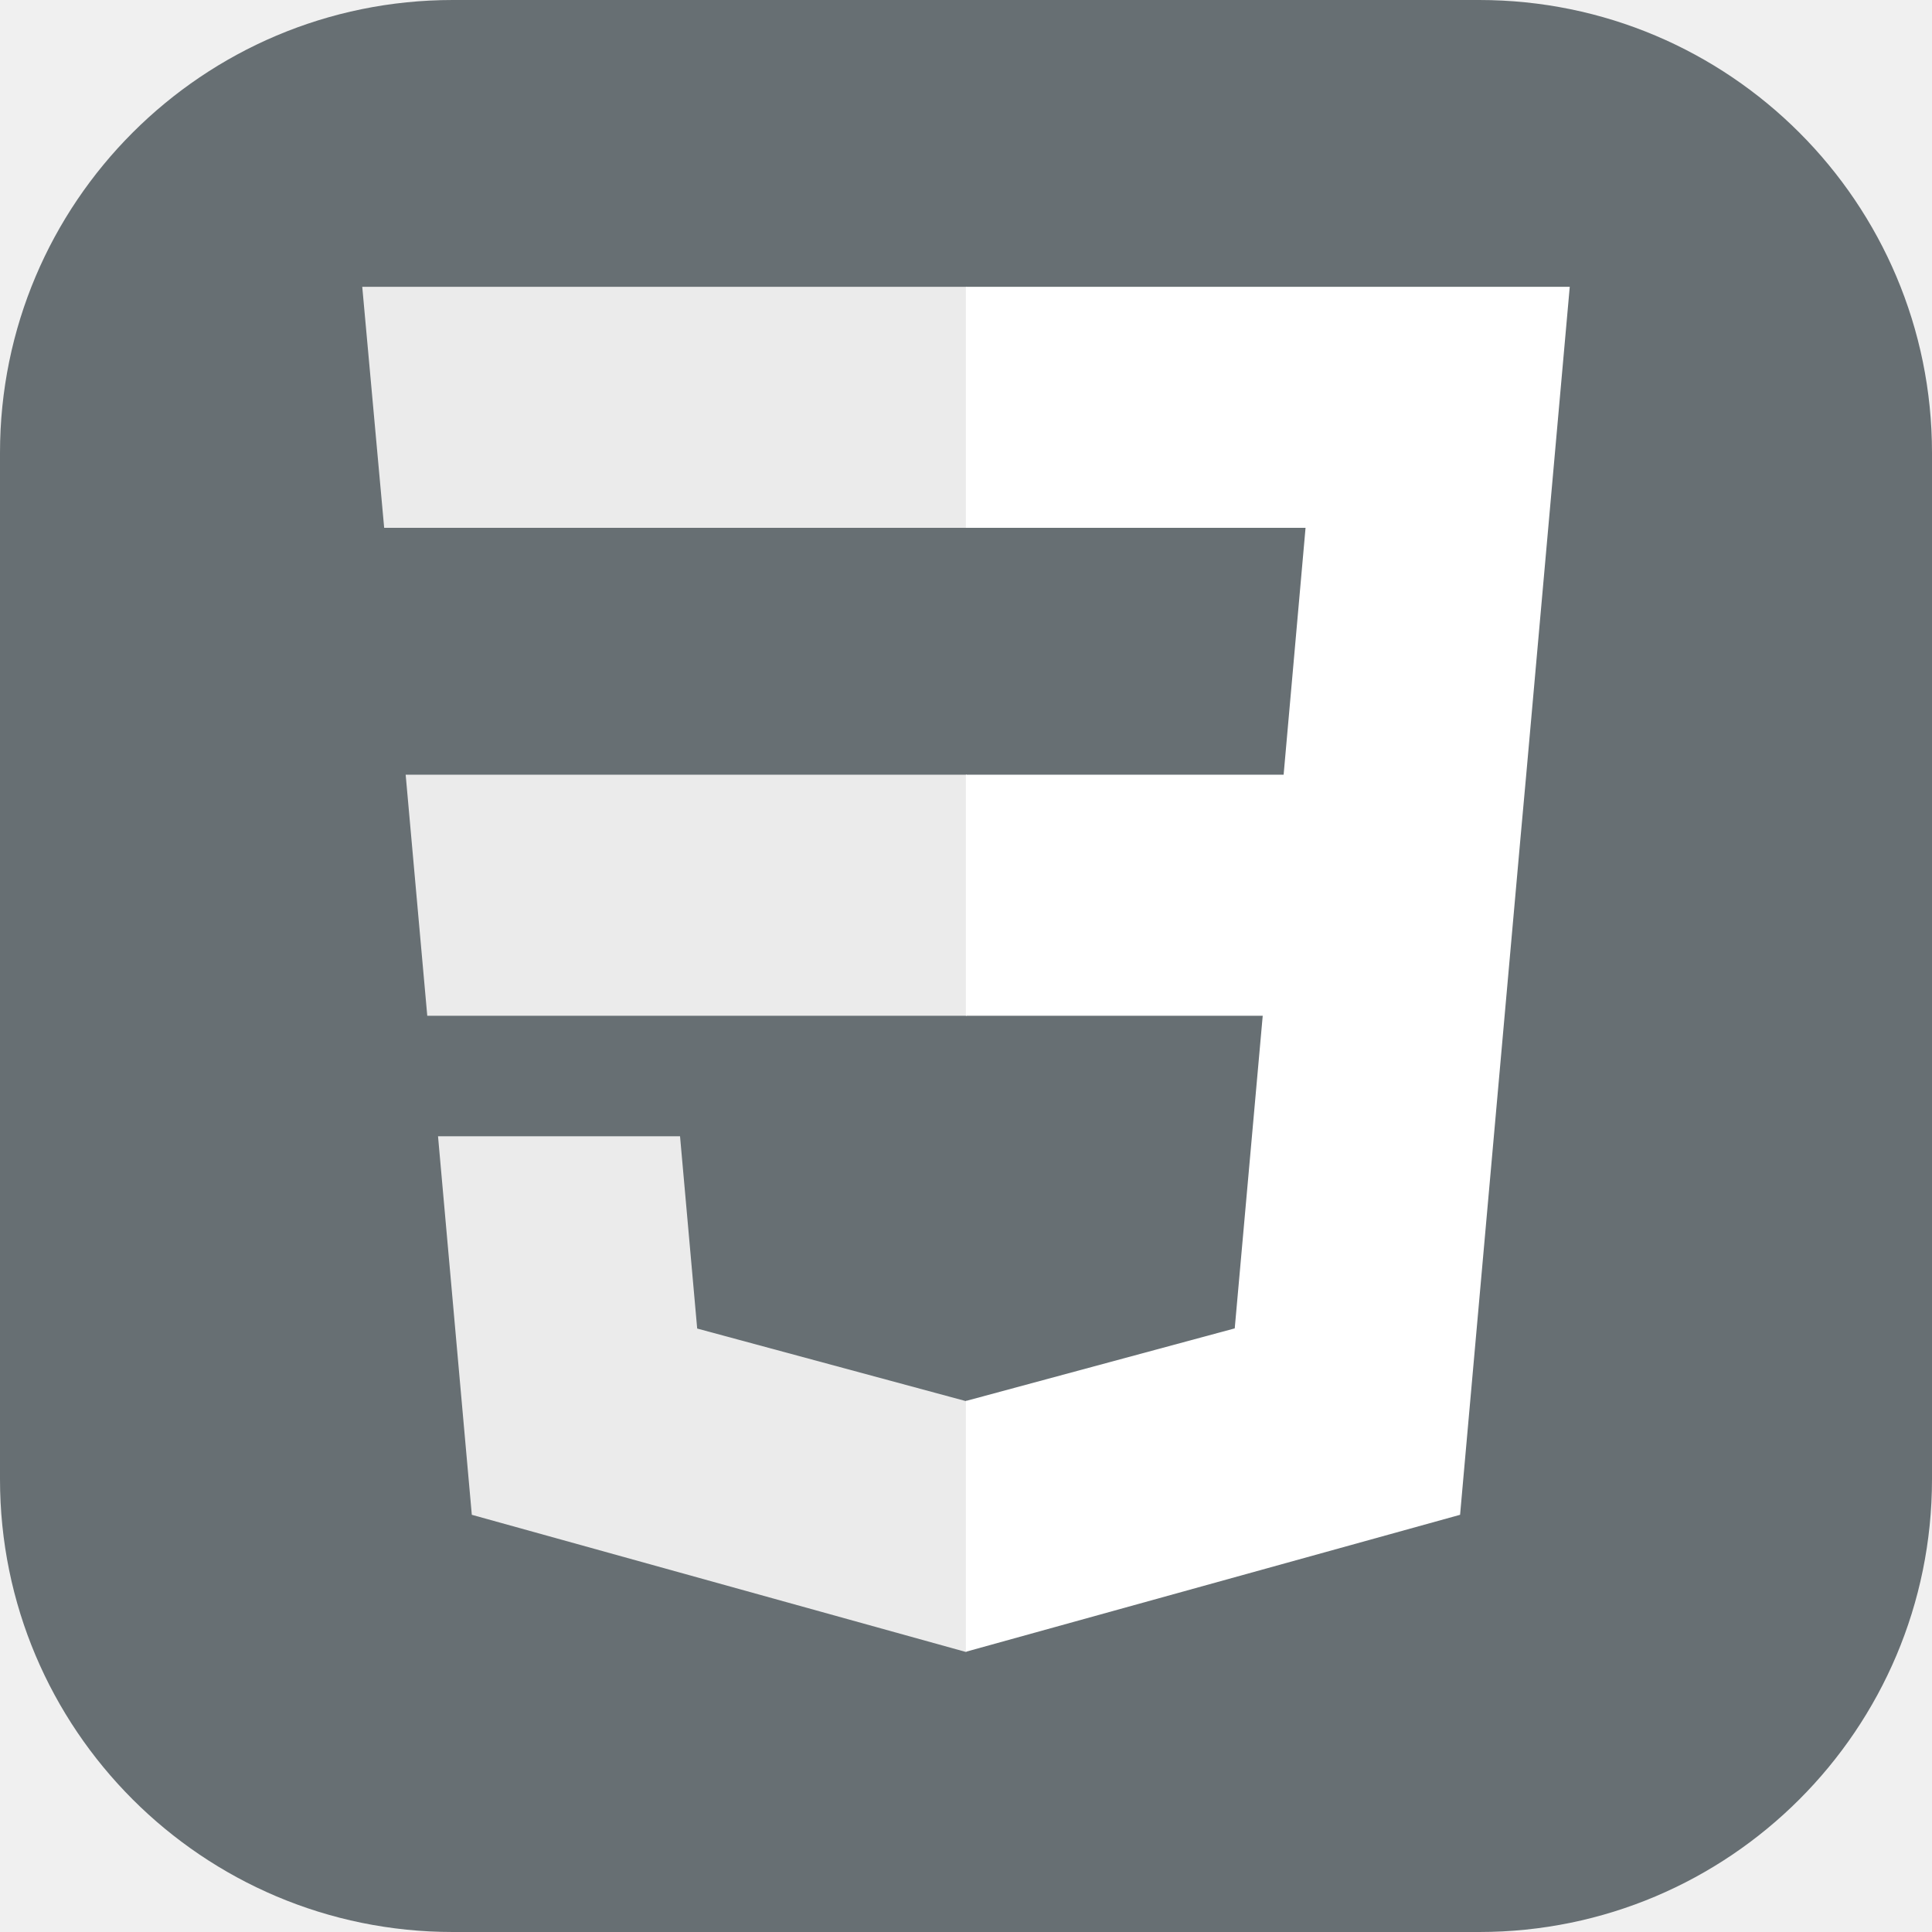
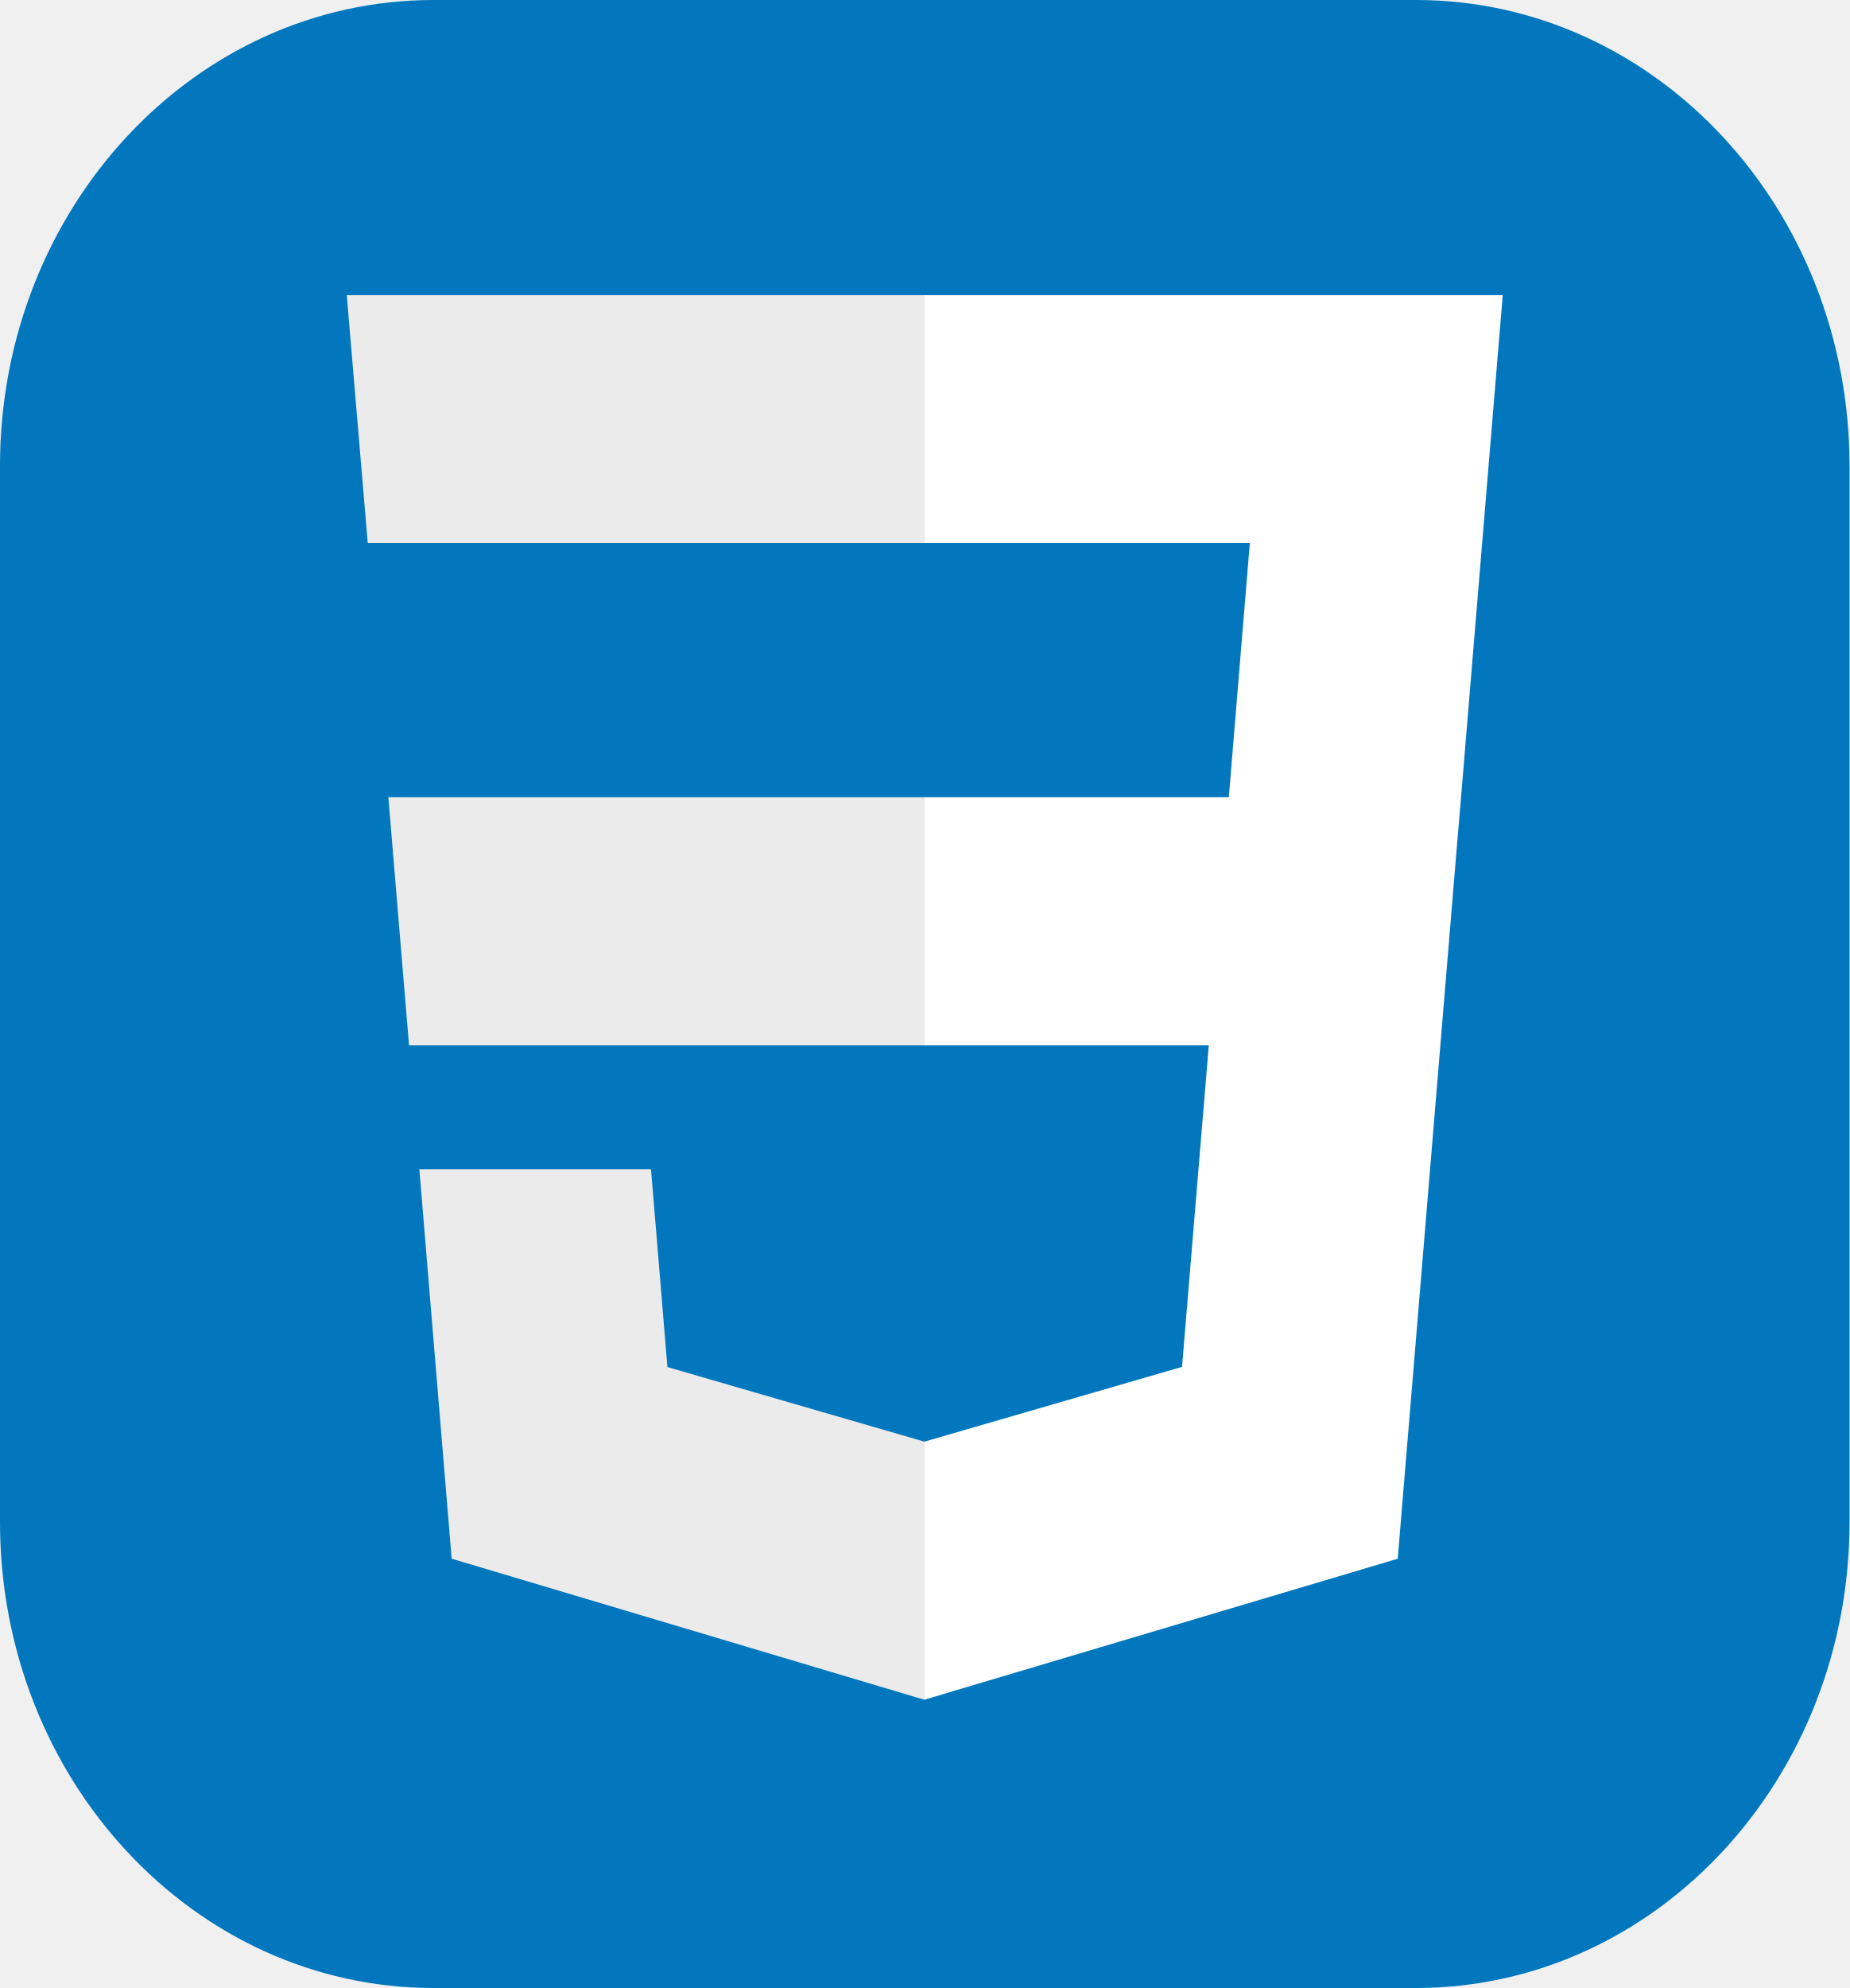
- <svg xmlns="http://www.w3.org/2000/svg" width="72" height="72" viewBox="0 0 72 72" fill="none">
-   <path d="M55.125 0H16.875C7.555 0 0 7.555 0 16.875V55.125C0 64.445 7.555 72 16.875 72H55.125C64.445 72 72 64.445 72 55.125V16.875C72 7.555 64.445 0 55.125 0Z" fill="#676F73" />
-   <path d="M15.118 28.871L15.923 37.854H36.027V28.871H15.118ZM36.027 10.688H13.5L14.317 19.671H36.027V10.688ZM36.027 61.549V52.202L35.987 52.213L25.982 49.511L25.343 42.346H16.324L17.583 56.452L35.985 61.561L36.027 61.549Z" fill="#EBEBEB" />
-   <path d="M47.058 37.854L46.015 49.505L35.996 52.21V61.556L54.413 56.452L54.548 54.934L56.659 31.283L56.878 28.871L58.5 10.688H35.996V19.671H48.654L47.837 28.871H35.996V37.854H47.058Z" fill="white" />
+ <svg xmlns="http://www.w3.org/2000/svg" width="67" height="72" viewBox="0 0 67 72" fill="none">
+   <path d="M51.297 0H15.703C7.031 0 0 7.555 0 16.875V55.125C0 64.445 7.031 72 15.703 72H51.297C59.969 72 67 64.445 67 55.125V16.875C67 7.555 59.969 0 51.297 0Z" fill="#0277BD" />
+   <path d="M14.068 28.871L14.817 37.854H33.525V28.871H14.068ZM33.525 10.688H12.562L13.322 19.671H33.525V10.688ZM33.525 61.549V52.202L33.488 52.213L24.178 49.511L23.583 42.346H15.191L16.362 56.452L33.486 61.561L33.525 61.549Z" fill="#EBEBEB" />
+   <path d="M43.79 37.854L42.82 49.505L33.496 52.21V61.556L50.634 56.452L50.76 54.934L52.724 31.283L52.928 28.871L54.438 10.688H33.496V19.671H45.276L44.515 28.871H33.496V37.854H43.79Z" fill="white" />
</svg>
